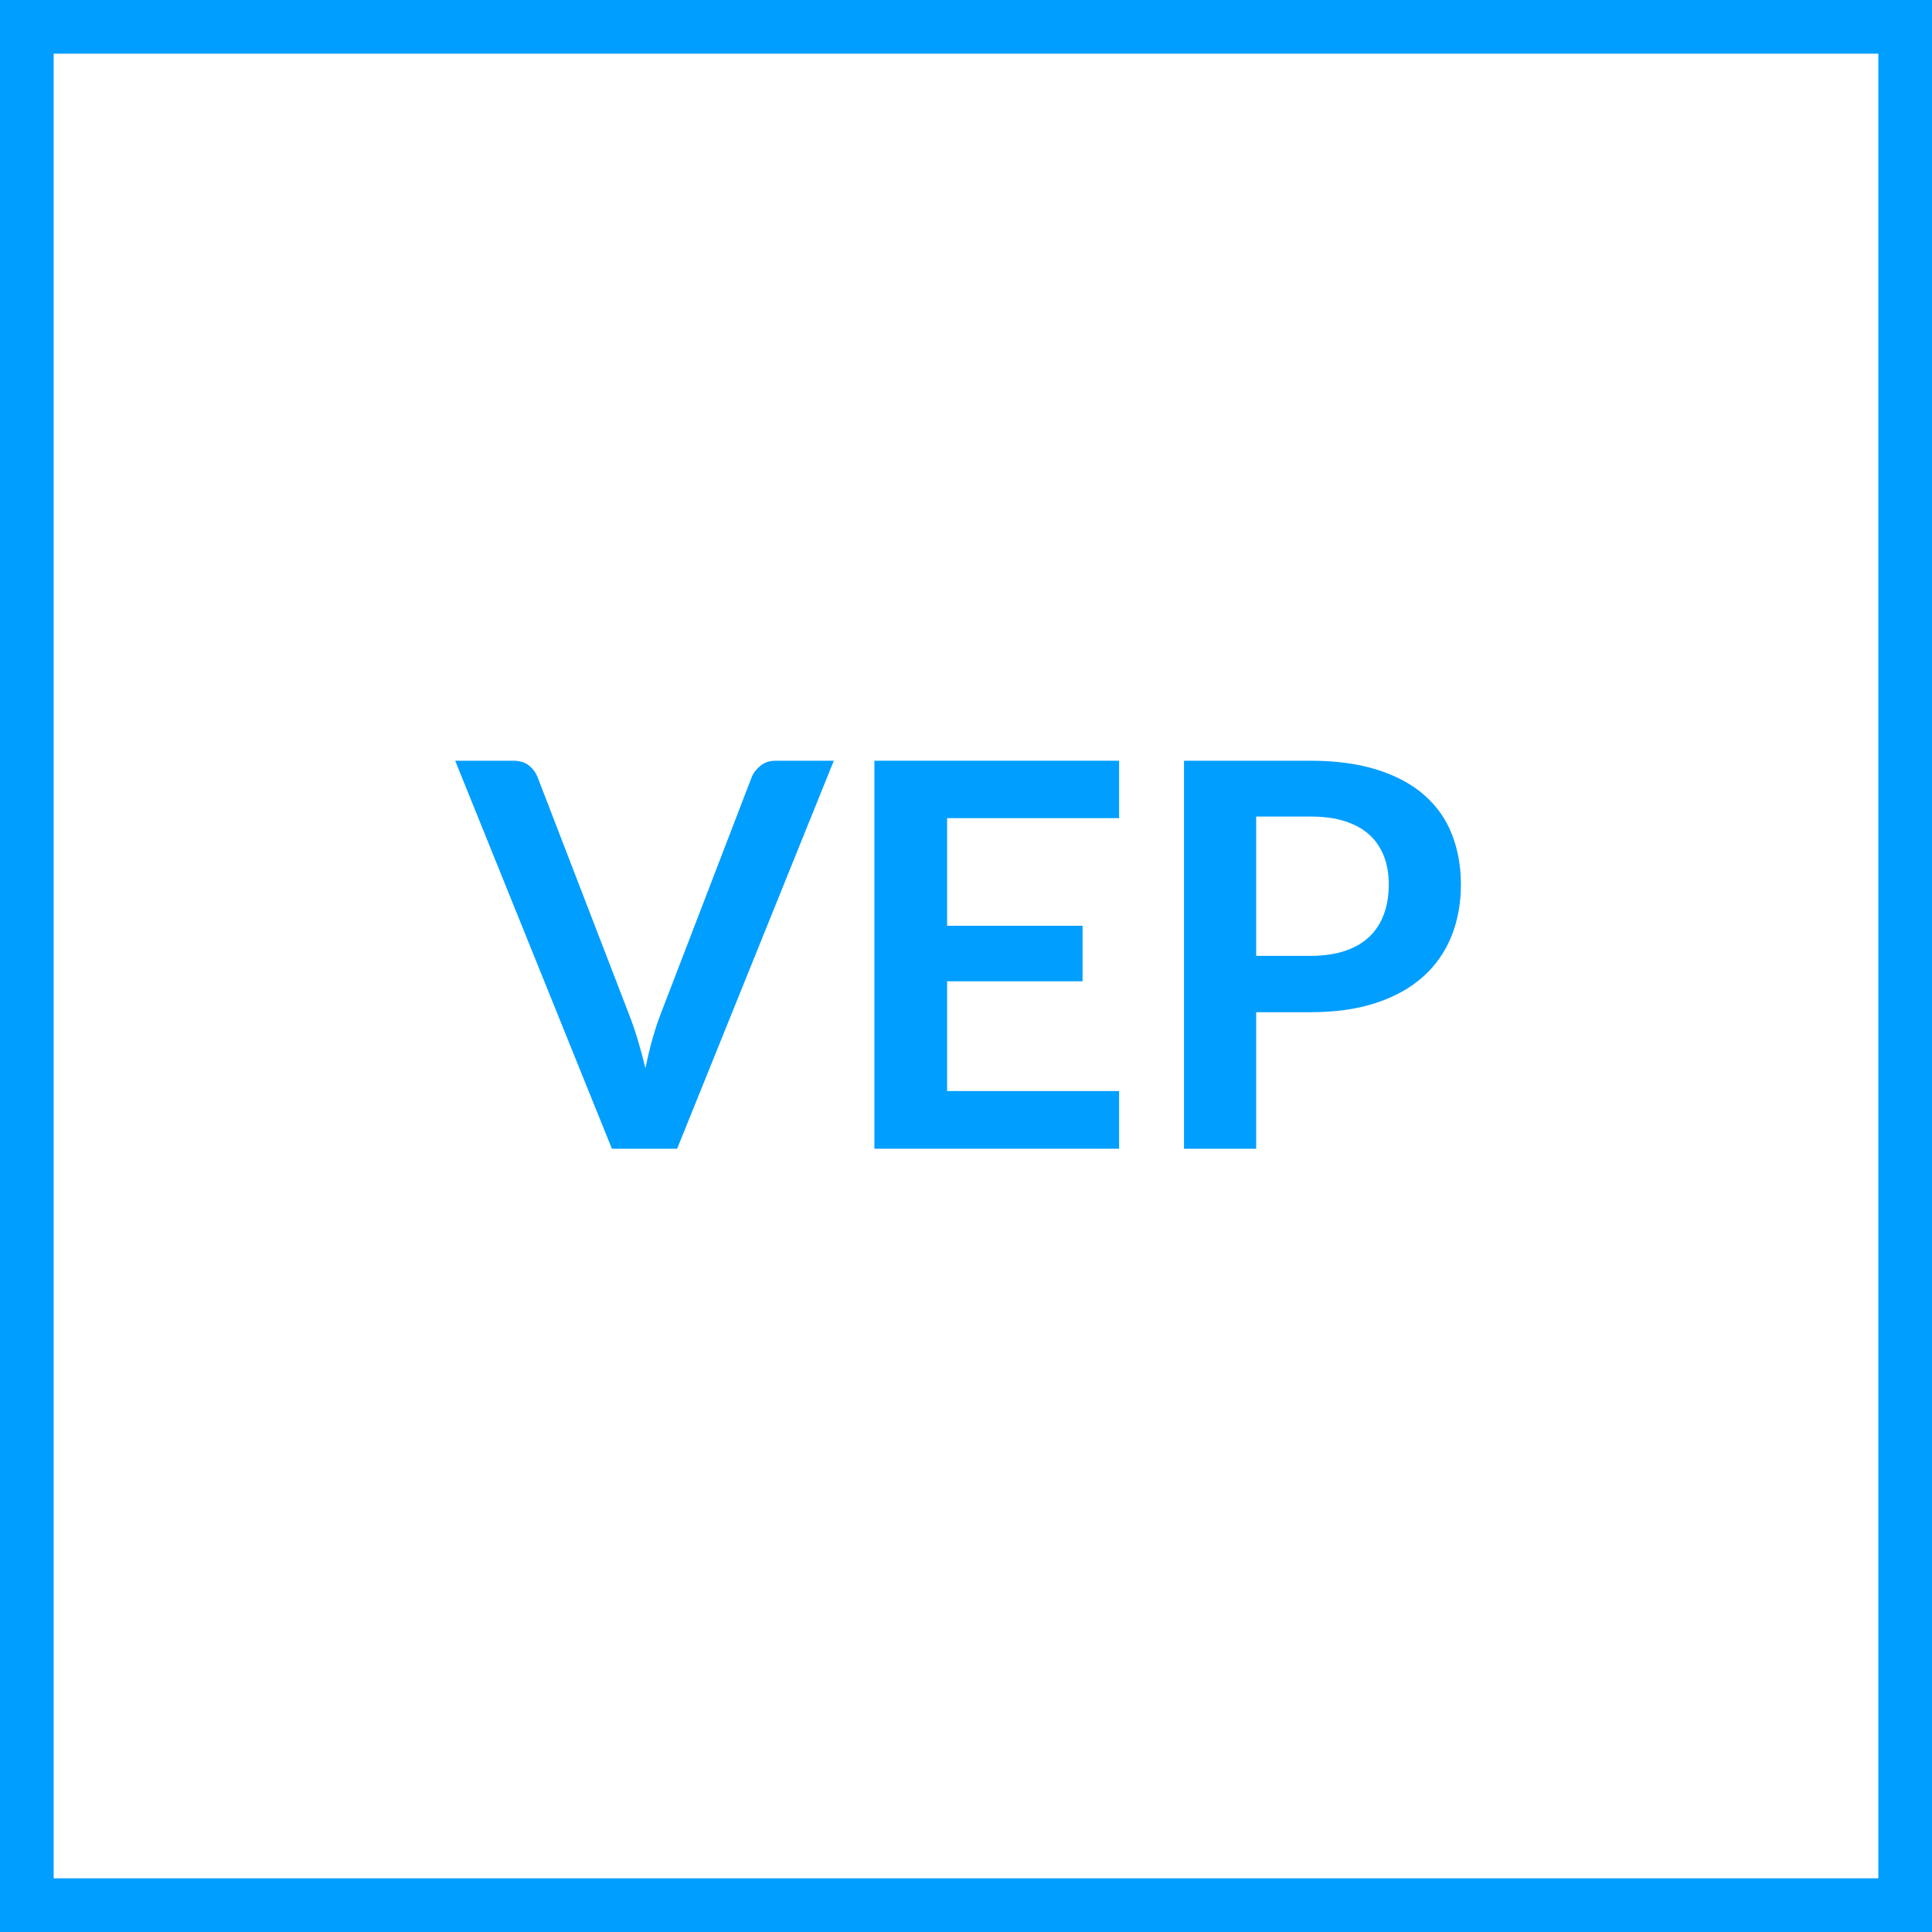
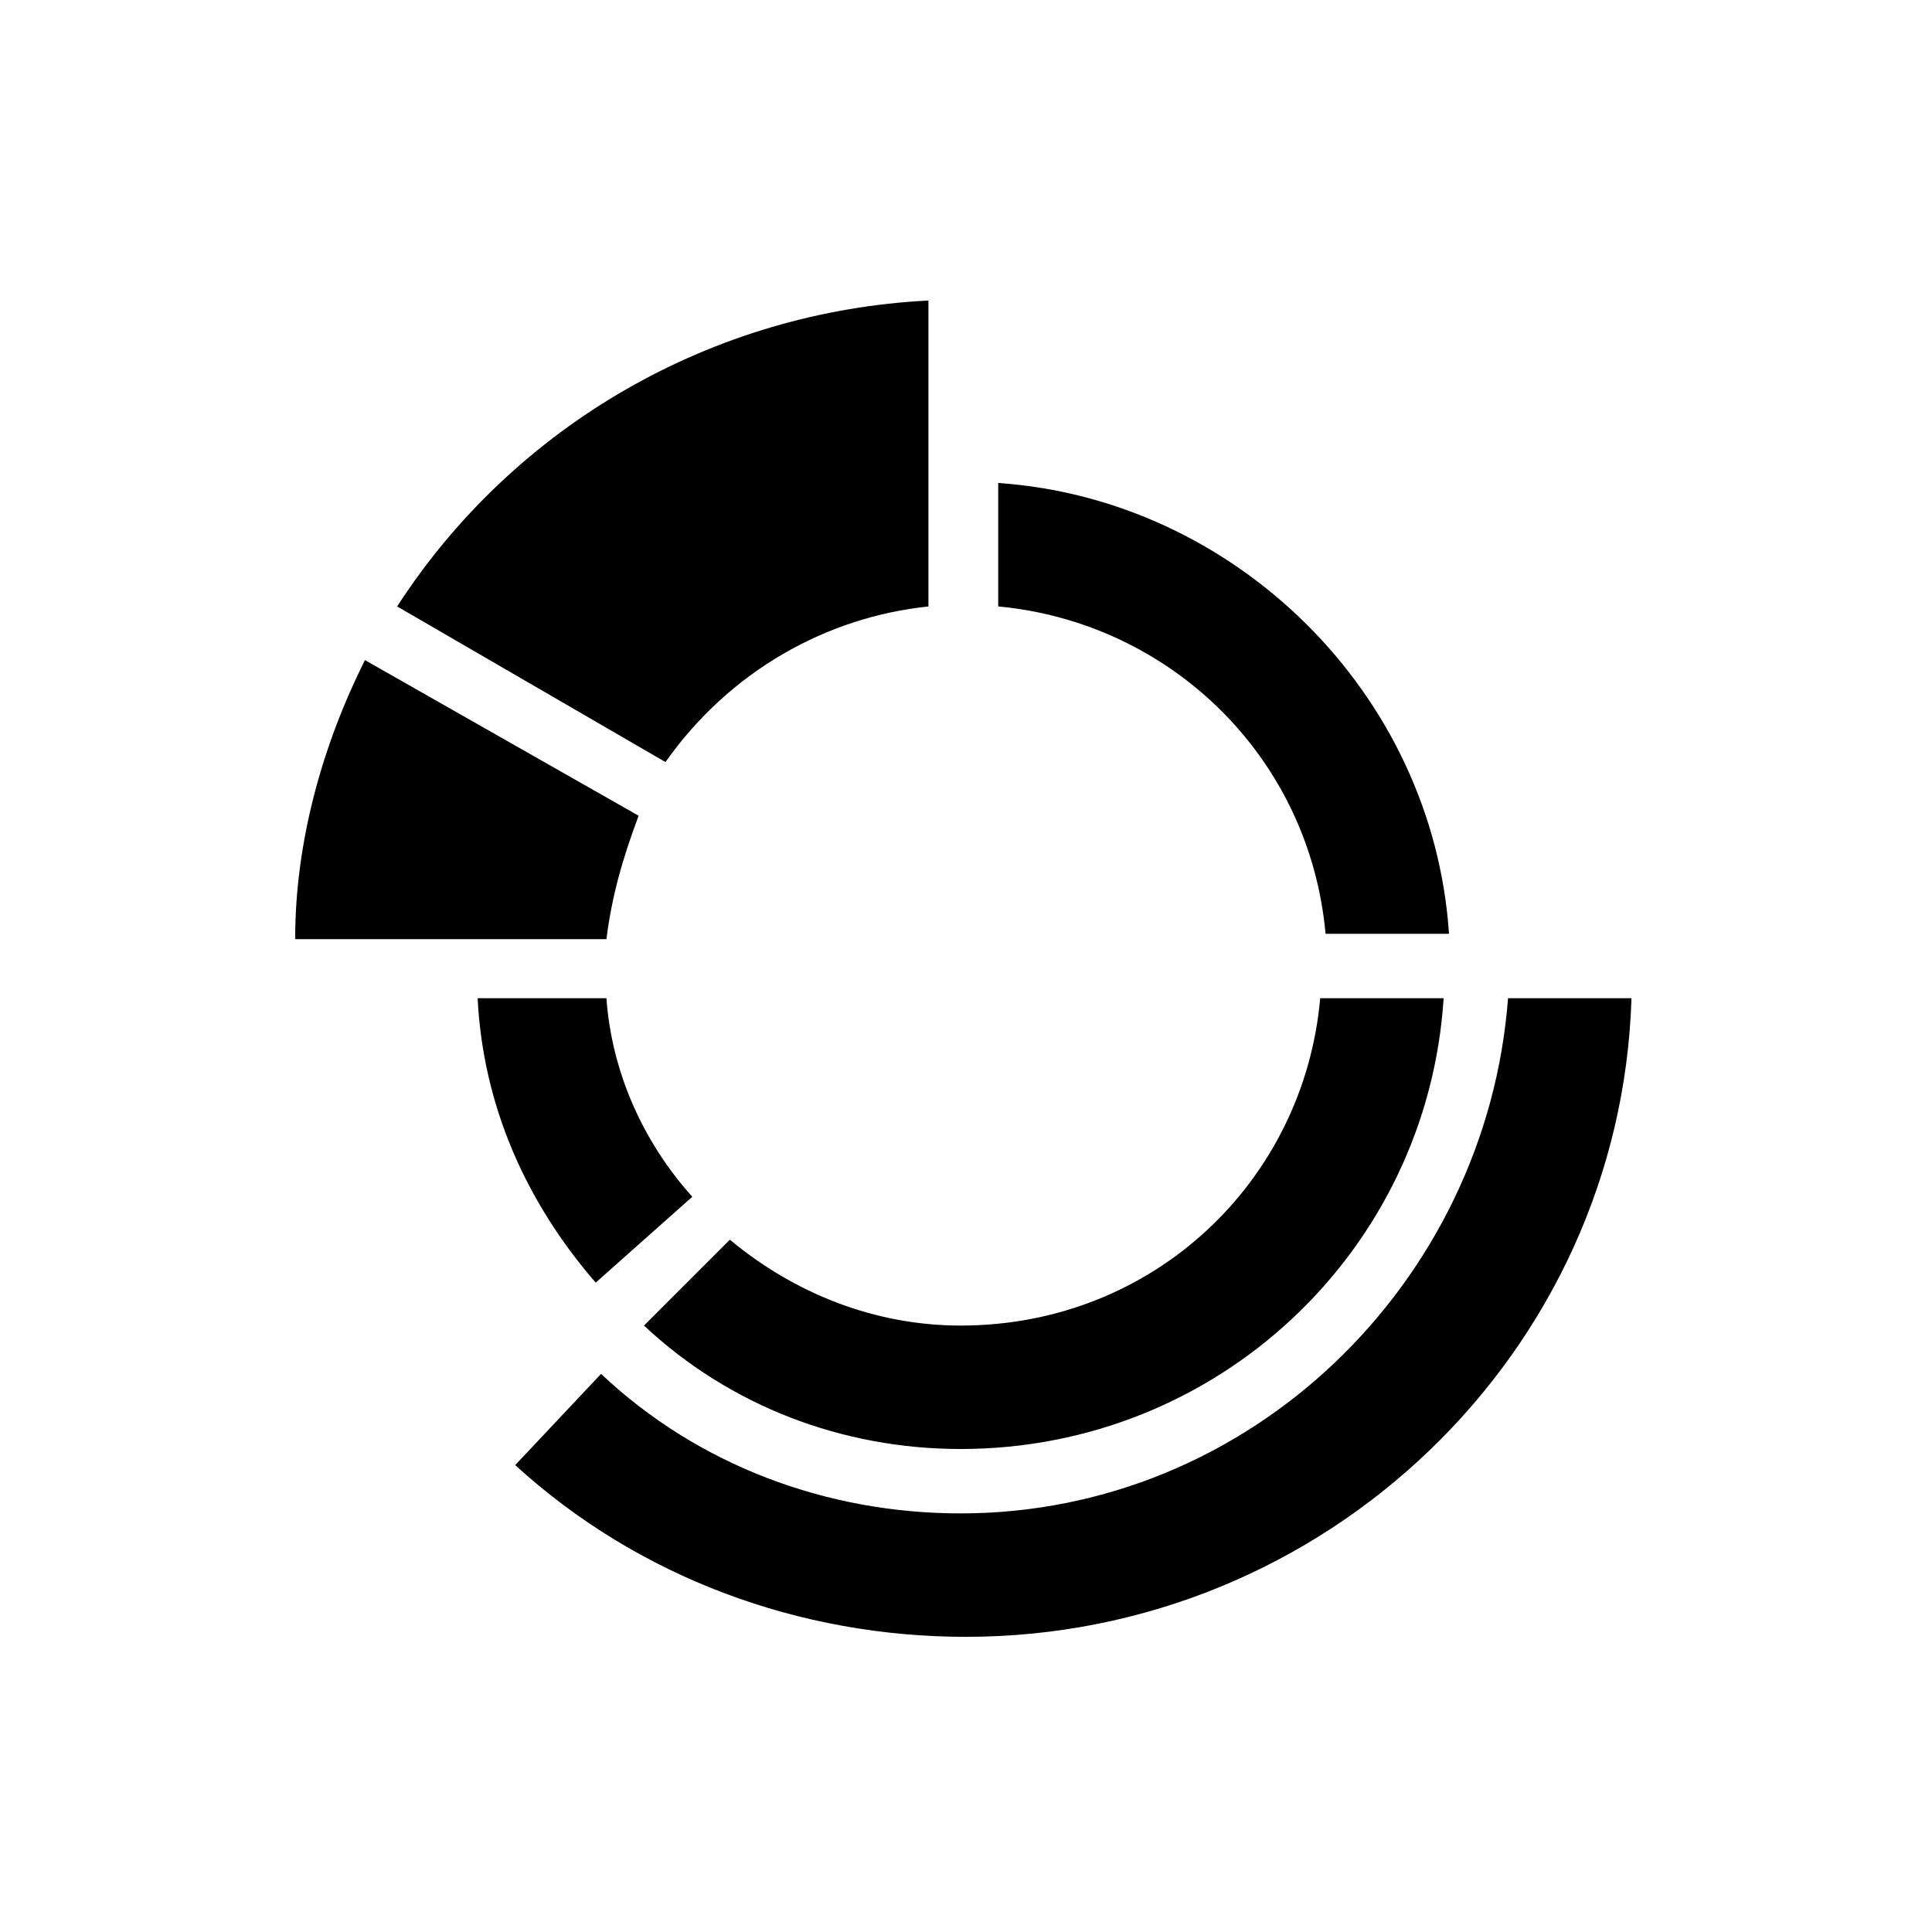
<svg xmlns="http://www.w3.org/2000/svg" version="1.1" id="Layer_1" x="0px" y="0px" viewBox="0 0 36 36" style="enable-background:new 0 0 36 36;" xml:space="preserve">
-   <style type="text/css">
- 	.st0{fill:#009EFF;}
- 	.st1{enable-background:new    ;}
- </style>
-   <g id="keyline">
-     <rect class="st0" width="36" height="1" />
-     <rect y="35" class="st0" width="36" height="1" />
-     <rect class="st0" width="1" height="36" />
-     <rect x="35" class="st0" width="1" height="36" />
-   </g>
-   <g class="st1">
-     <path class="st0" d="M8.482,14.175h1.085c0.117,0,0.211,0.029,0.285,0.086   c0.073,0.057,0.128,0.13,0.165,0.22l1.7,4.41   c0.057,0.143,0.111,0.301,0.163,0.472c0.052,0.172,0.101,0.353,0.147,0.543   c0.077-0.383,0.172-0.722,0.285-1.015l1.695-4.41   c0.03-0.077,0.083-0.146,0.16-0.21s0.171-0.096,0.285-0.096h1.085   l-2.92,7.23h-1.215L8.482,14.175z" />
-     <path class="st0" d="M20.853,14.175v1.07h-3.205V17.25h2.524v1.035h-2.524v2.045h3.205   v1.075h-4.56v-7.23H20.853z" />
-     <path class="st0" d="M23.407,18.86v2.545H22.062v-7.23h2.354   c0.483,0,0.901,0.058,1.255,0.171s0.645,0.271,0.875,0.475   s0.4,0.446,0.51,0.729c0.11,0.284,0.166,0.594,0.166,0.931   c0,0.35-0.059,0.671-0.176,0.962c-0.117,0.292-0.291,0.543-0.525,0.753   c-0.232,0.21-0.524,0.373-0.875,0.49c-0.35,0.116-0.76,0.175-1.229,0.175   H23.407z M23.407,17.811h1.01c0.247,0,0.462-0.031,0.646-0.093   s0.334-0.15,0.455-0.265c0.119-0.115,0.209-0.255,0.27-0.42   s0.09-0.35,0.09-0.553c0-0.193-0.029-0.368-0.09-0.525   c-0.061-0.156-0.15-0.29-0.27-0.399c-0.121-0.11-0.271-0.194-0.455-0.253   s-0.398-0.088-0.646-0.088h-1.01V17.811z" />
+   <g>
+     <path d="M12.9,22.3c-0.9-1-1.5-2.3-1.6-3.7H8.9c0.1,2,0.9,3.8,2.2,5.3L12.9,22.3z" />
+     <path d="M18.6,9v2.3c3.2,0.3,5.8,2.8,6.1,6.1H27C26.7,12.9,23,9.3,18.6,9z" />
+     <path d="M17.9,24.7c-1.6,0-3.1-0.6-4.3-1.6L12,24.7c1.6,1.5,3.7,2.3,5.9,2.3c4.8,0,8.7-3.7,9-8.4h-2.3C24.3,22,21.5,24.7,17.9,24.7   z" />
+     <path d="M17.3,11.3V5.6c-4,0.2-7.7,2.3-9.9,5.7l5,2.9C13.6,12.5,15.4,11.5,17.3,11.3z" />
+     <path d="M17.9,28.2c-2.5,0-4.9-0.9-6.7-2.6l-1.6,1.7c2.3,2.1,5.3,3.2,8.4,3.2c6.7,0,12.2-5.3,12.4-11.9h-2.3   C27.7,23.9,23.3,28.2,17.9,28.2z" />
+     <path d="M6.8,12.3c-0.8,1.6-1.3,3.4-1.3,5.2h5.8c0.1-0.8,0.3-1.5,0.6-2.3L6.8,12.3z" />
  </g>
</svg>
